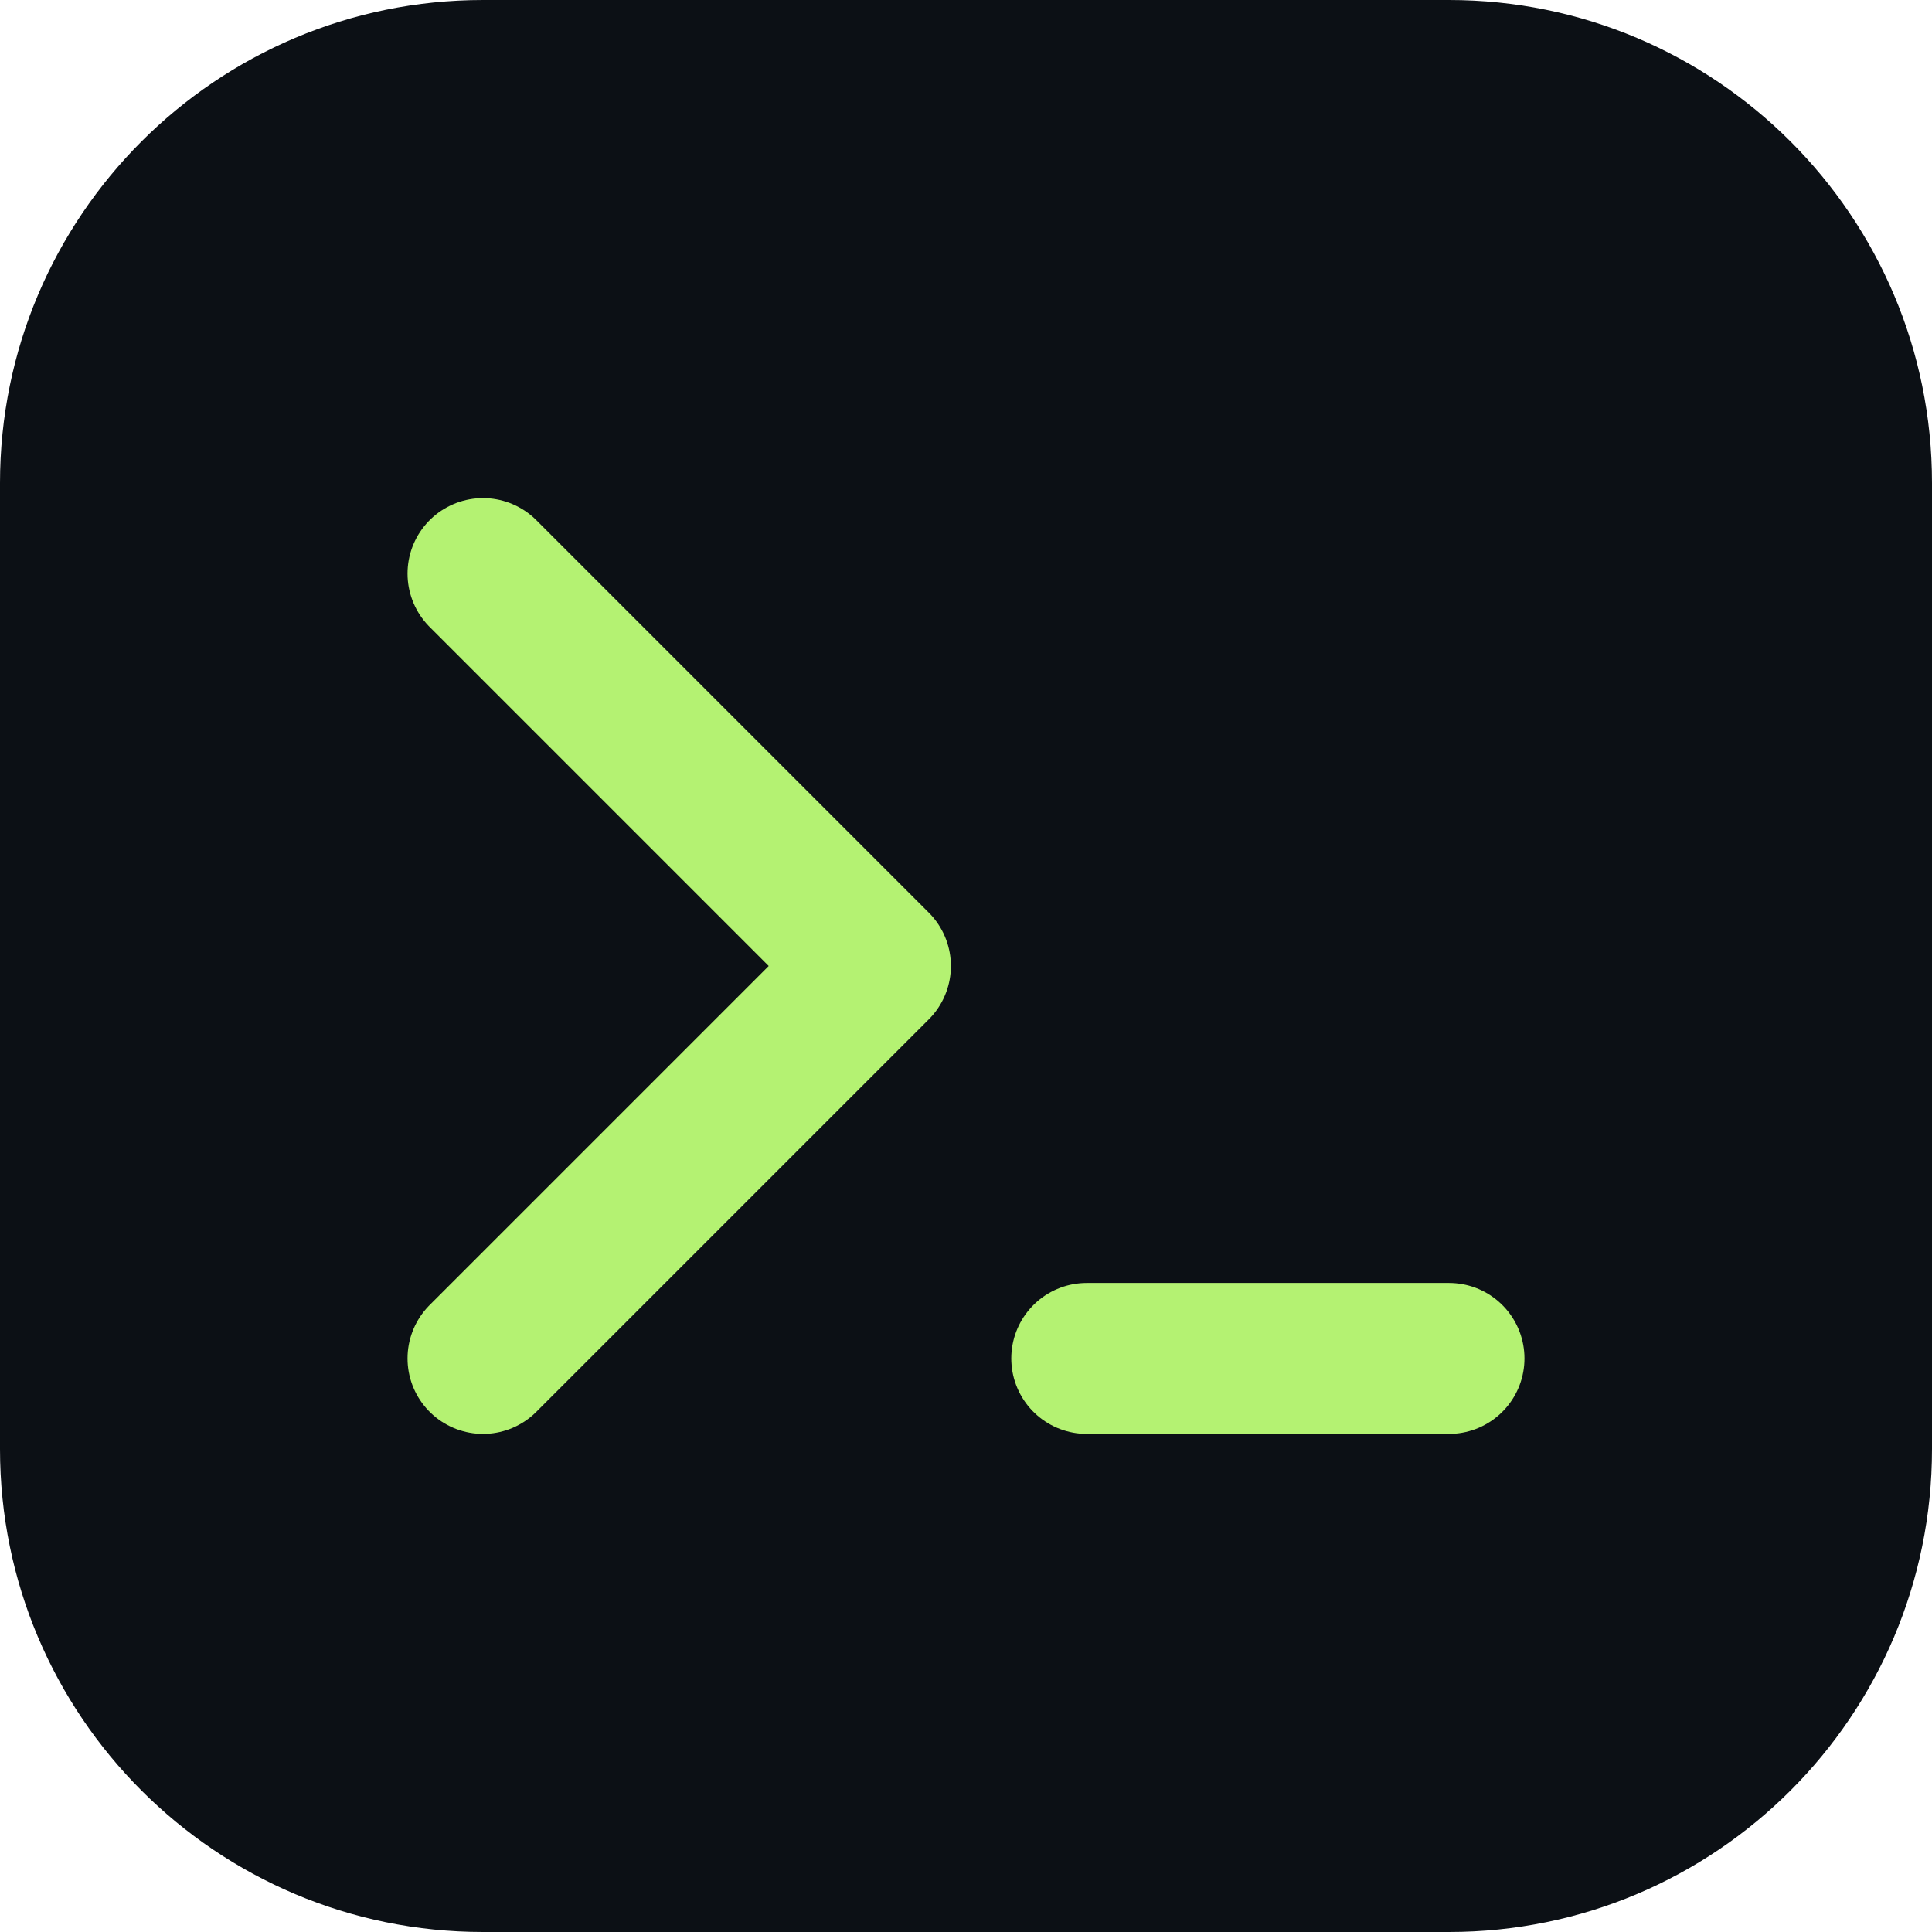
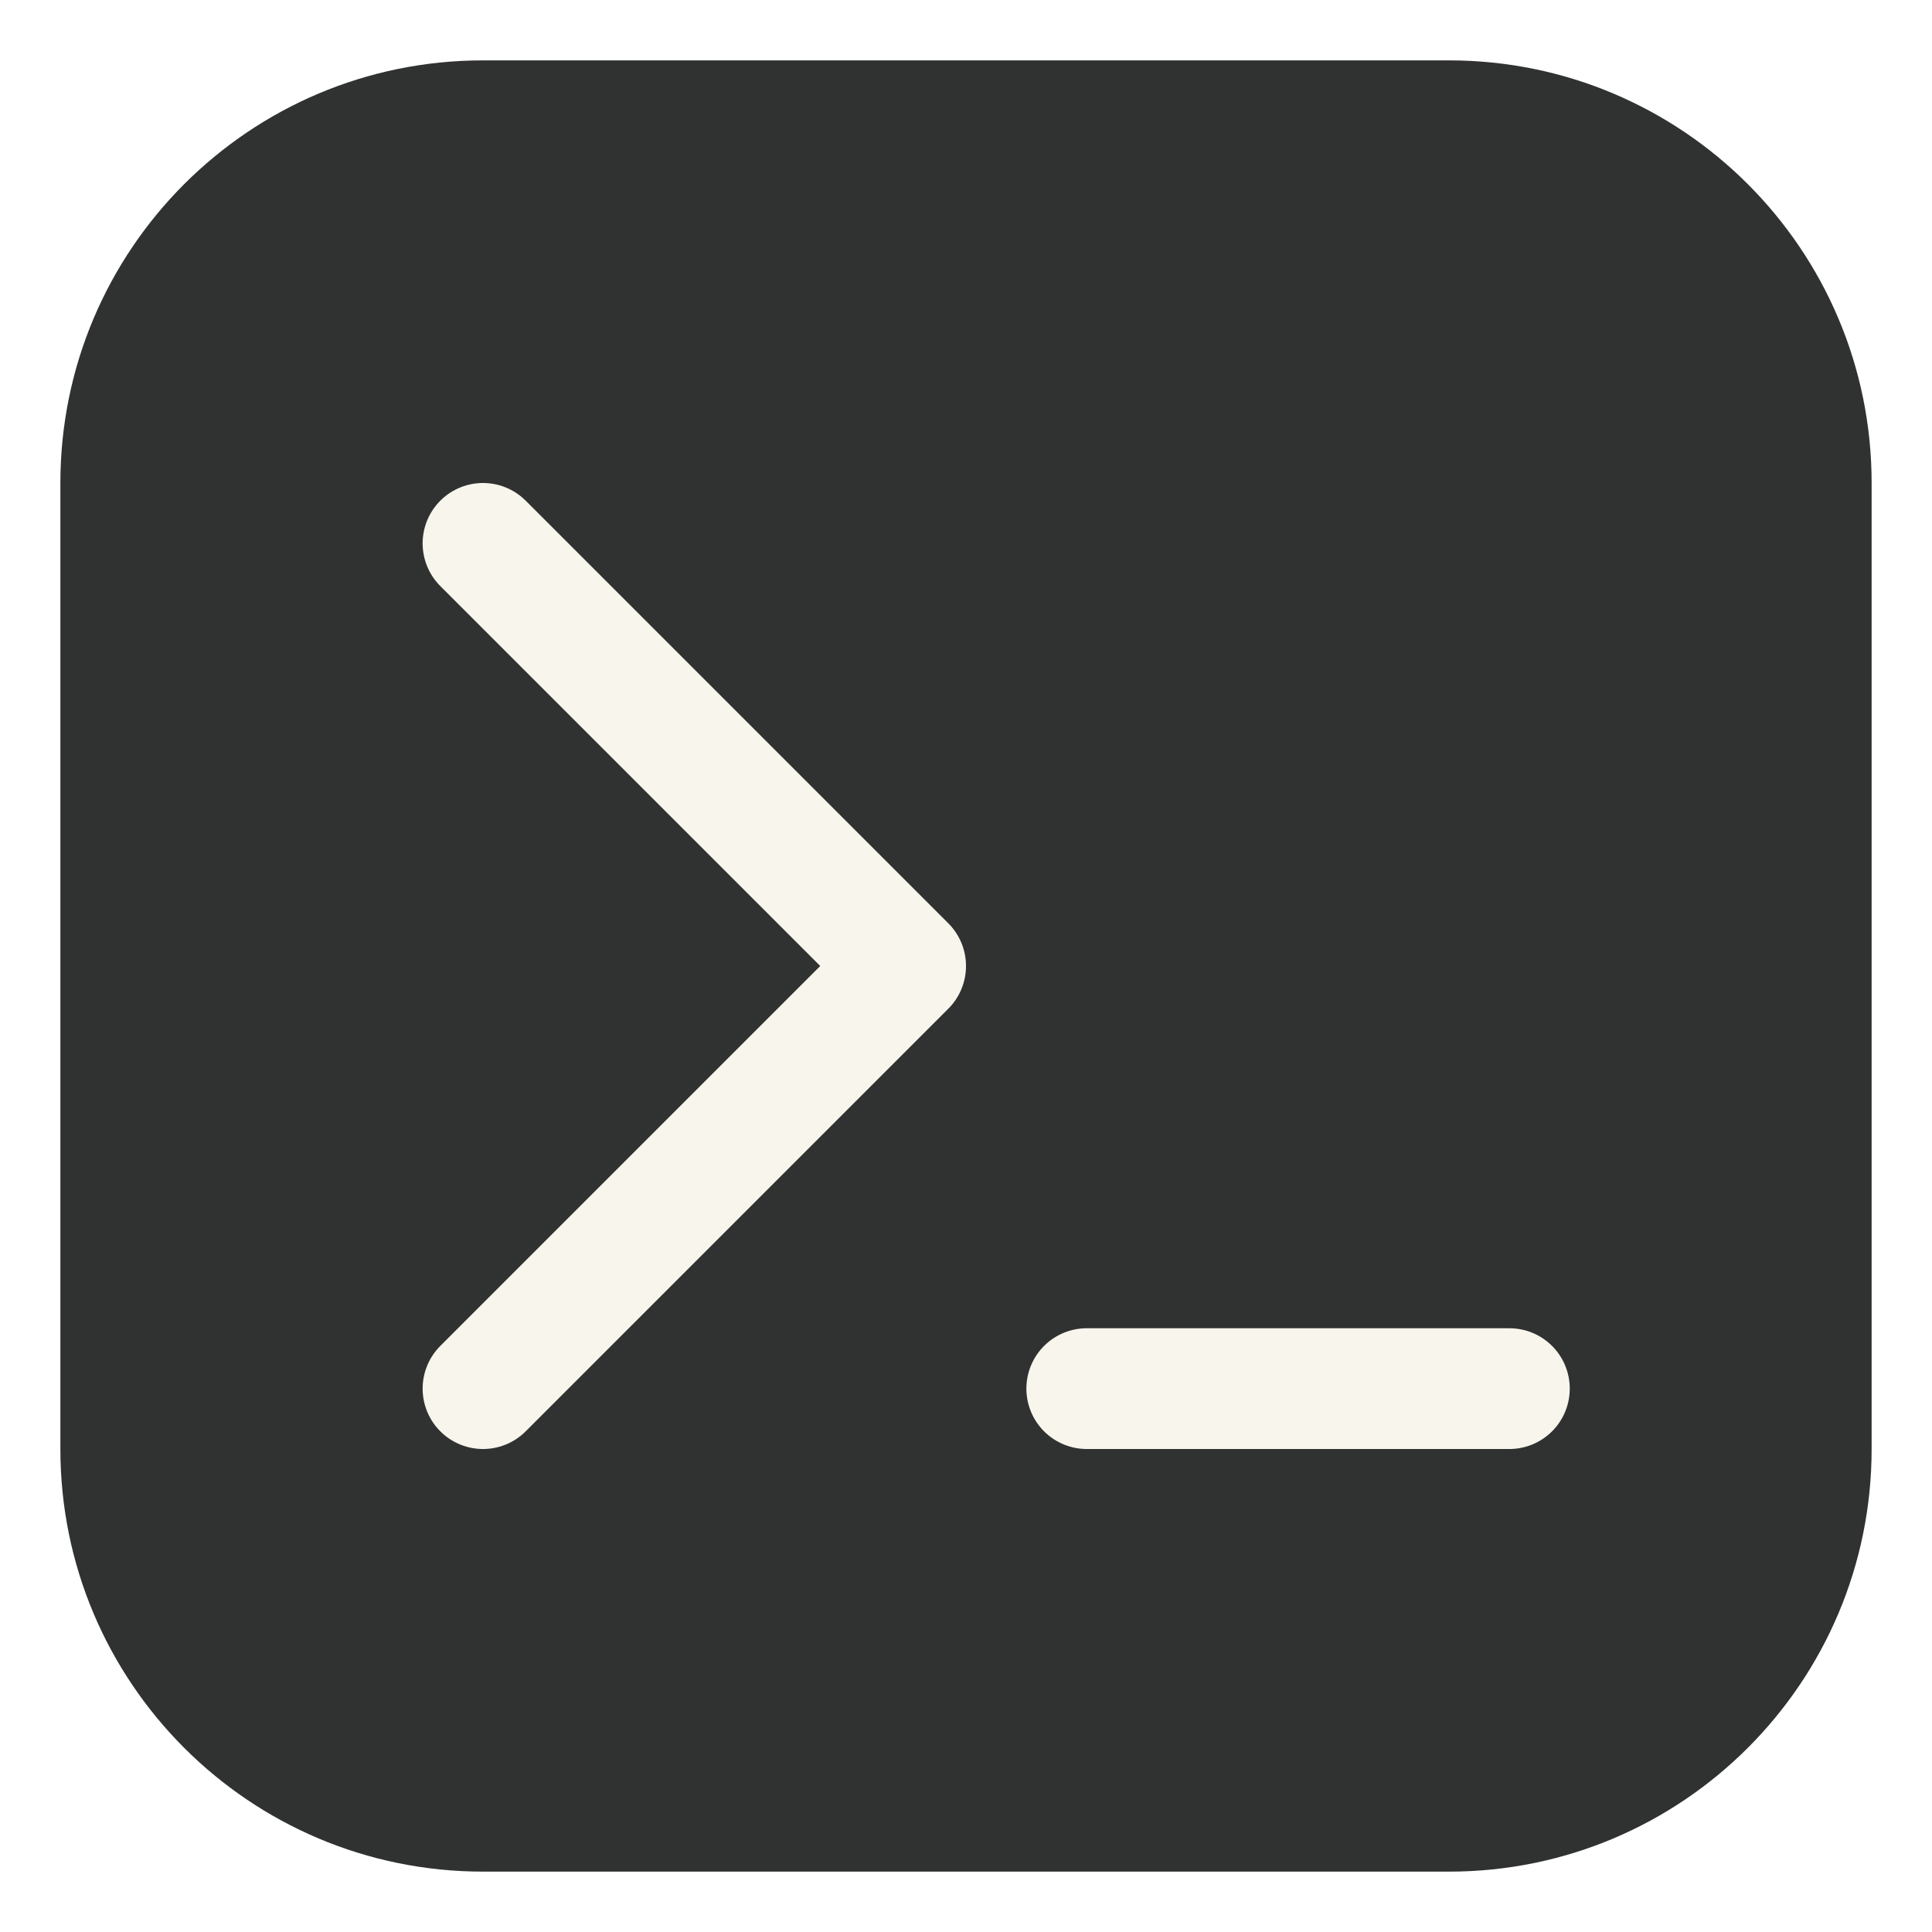
- <svg xmlns="http://www.w3.org/2000/svg" viewBox="0 0 64 64">
-   <rect width="64" height="64" rx="16" fill="#0c1015" />
-   <path d="m16 19 13 13-13 13m20 0h12" fill="none" stroke="#b4f272" stroke-width="5" stroke-linecap="round" stroke-linejoin="round" />
+ <svg xmlns="http://www.w3.org/2000/svg" viewBox="0 0 32 32">
+   <rect x="1" y="1" width="30" height="30" rx="7" fill="#303232" />
+   <path d="m8 9 7 7-7 7m10 0h7" fill="none" stroke="#f8f5ec" stroke-width="2" stroke-linecap="round" stroke-linejoin="round" />
</svg>
